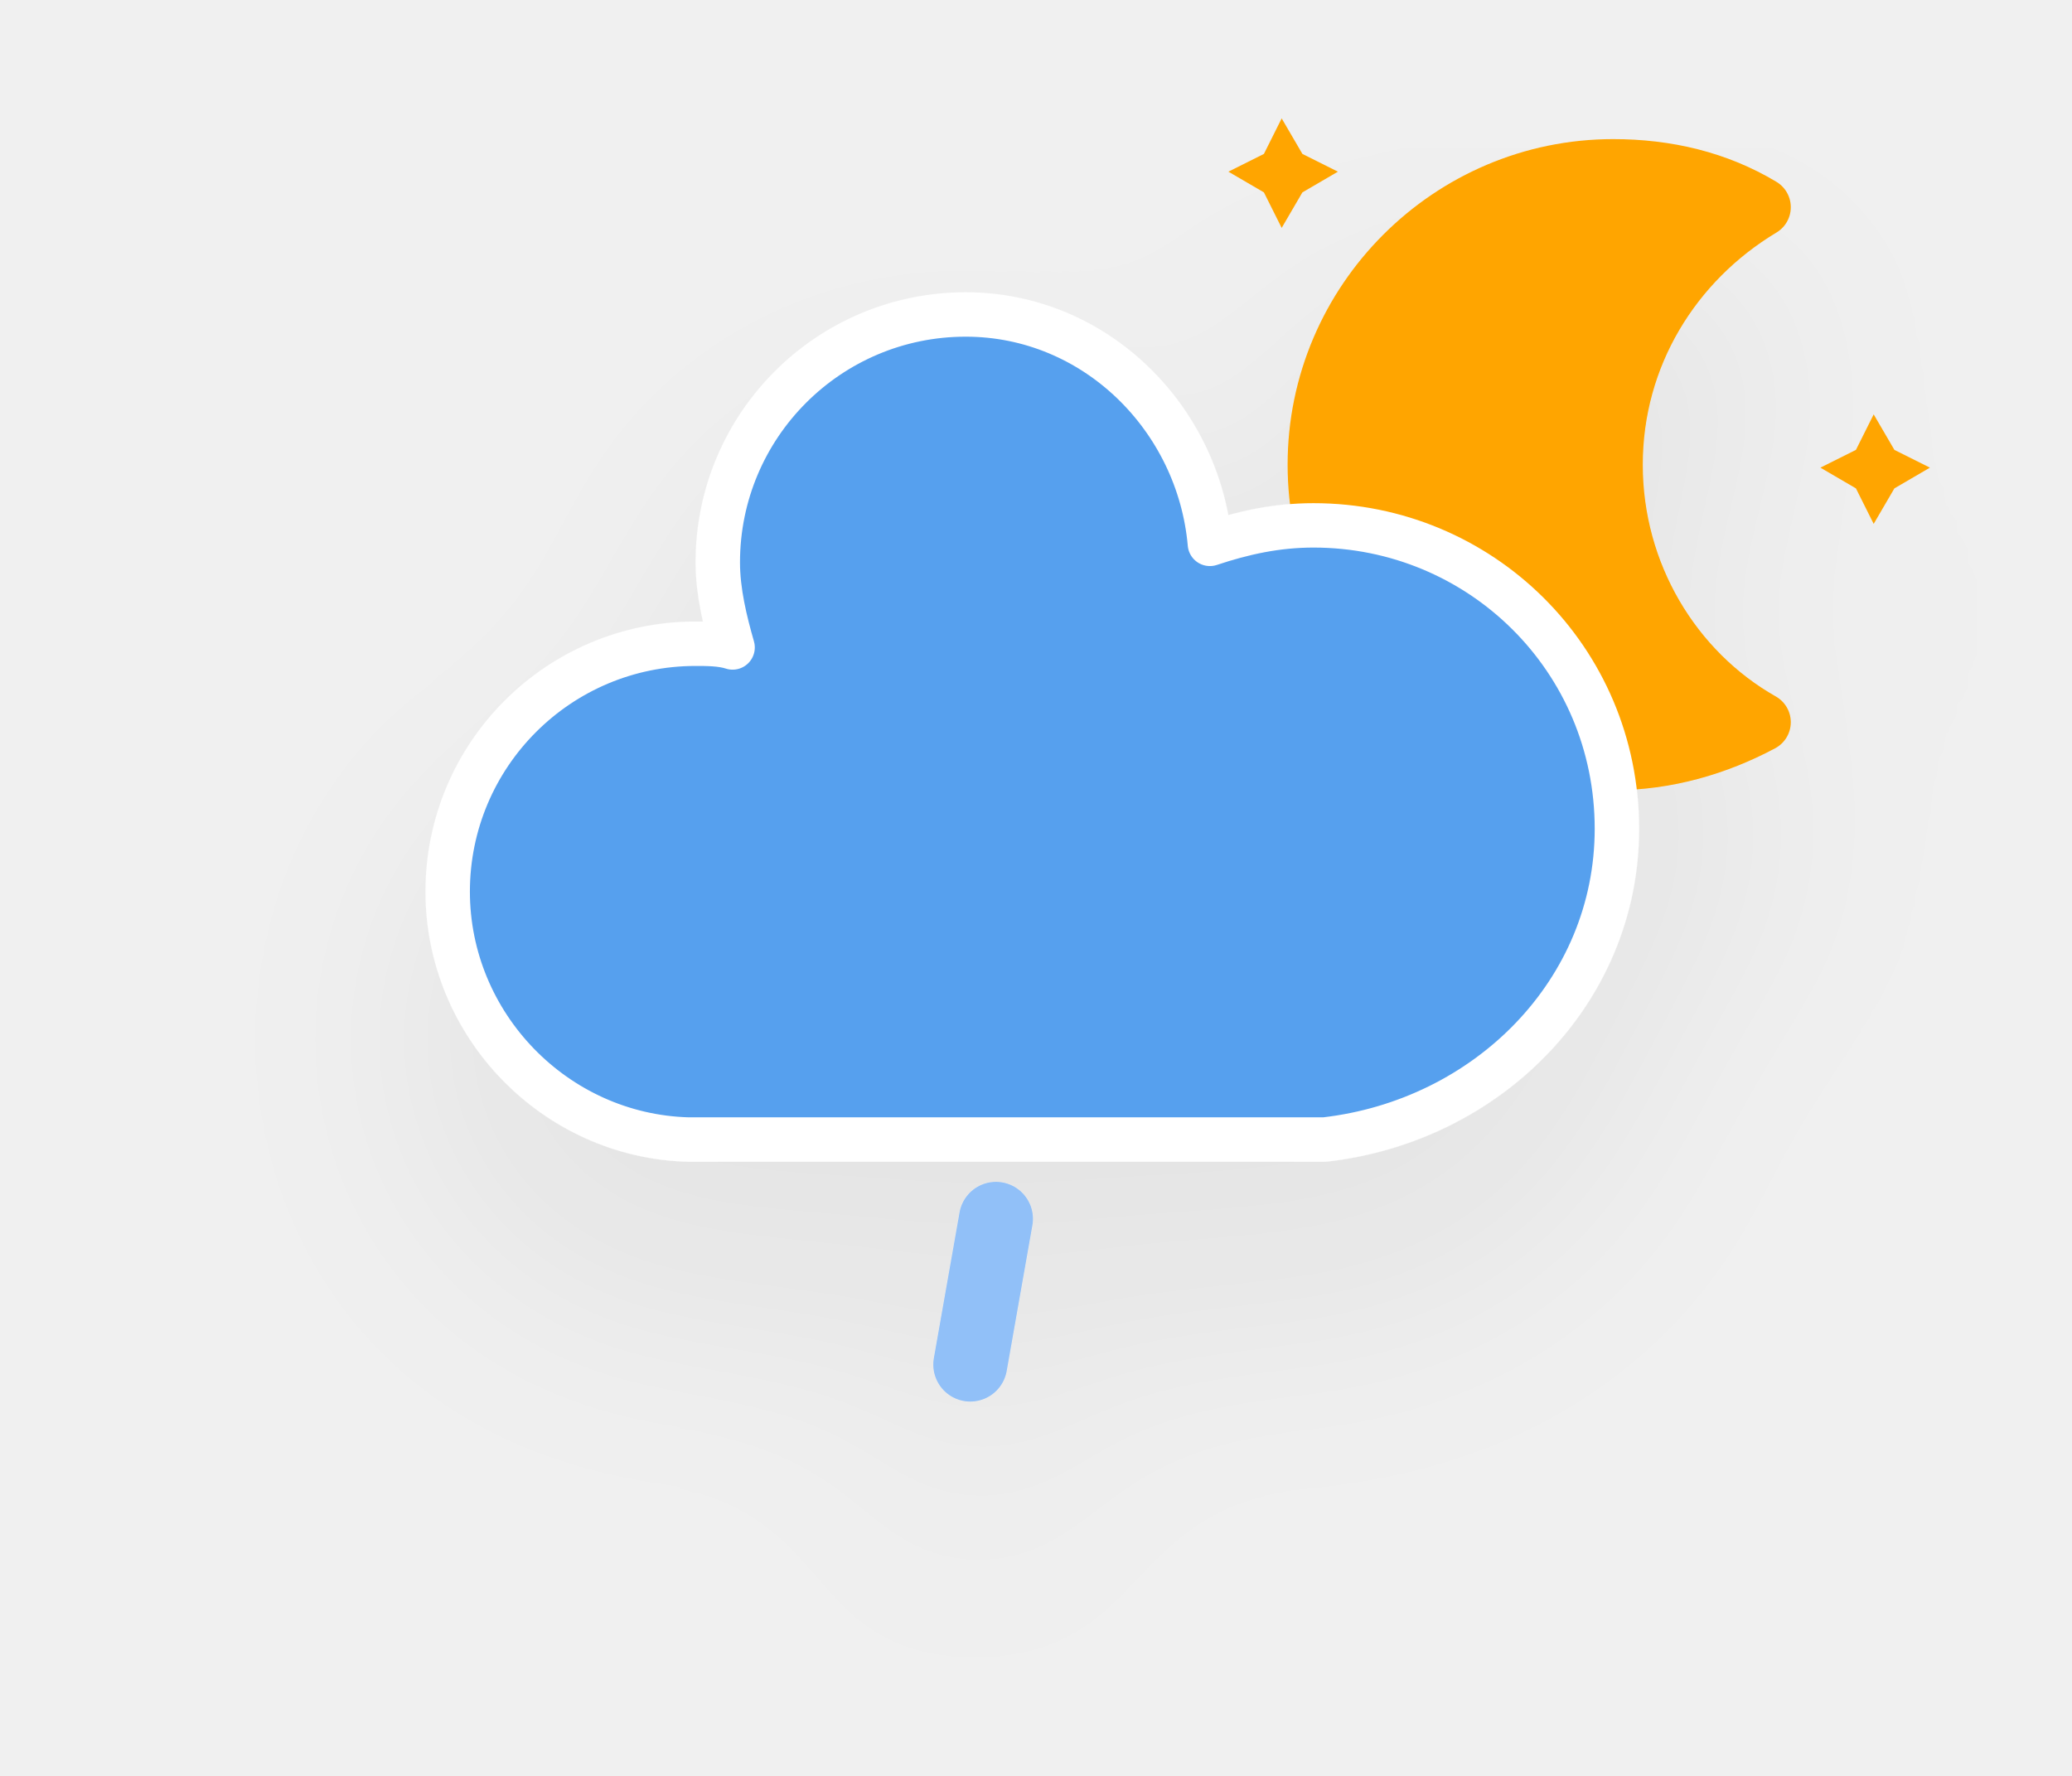
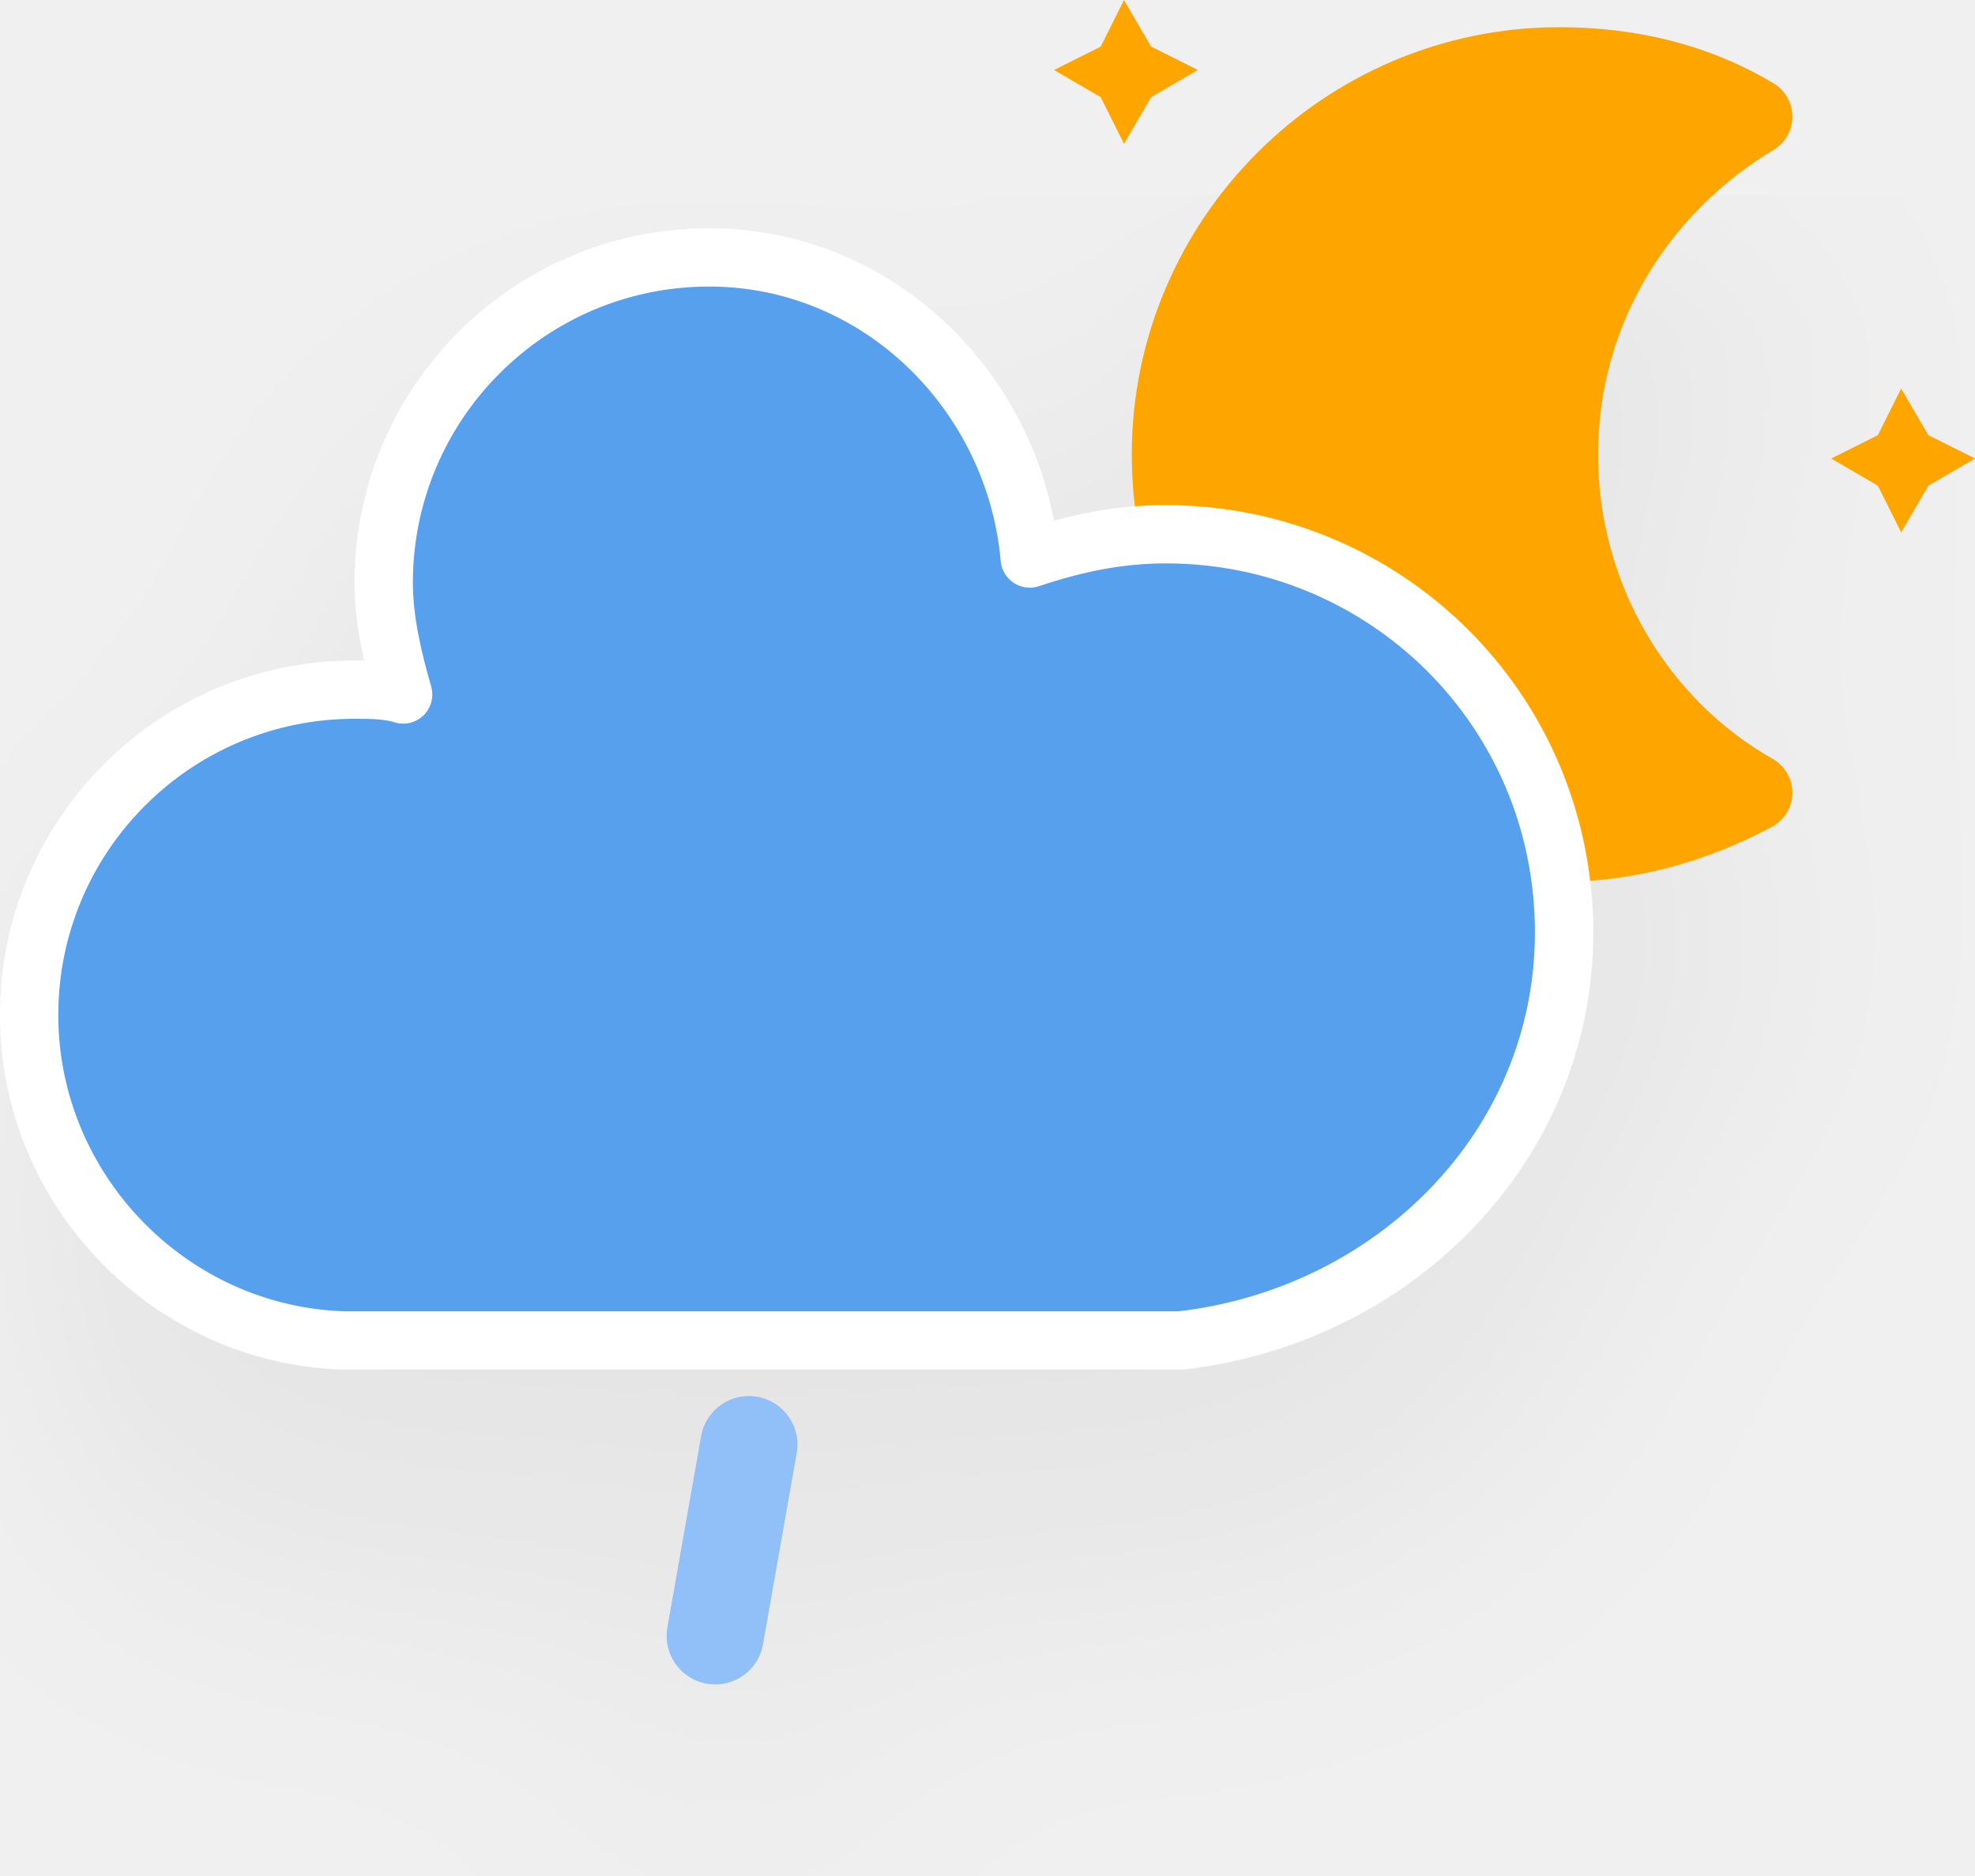
- <svg xmlns="http://www.w3.org/2000/svg" width="56" height="48" version="1.1">
+ <svg xmlns="http://www.w3.org/2000/svg" version="1.1" viewBox="11.5 3.2 40.66 38.62">
  <defs>
    <filter id="blur" x="-.207" y="-.211" width="1.403" height="1.5">
      <feGaussianBlur in="SourceAlpha" stdDeviation="3" />
      <feOffset dx="0" dy="4" result="offsetblur" />
      <feComponentTransfer>
        <feFuncA slope="0.05" type="linear" />
      </feComponentTransfer>
      <feMerge>
        <feMergeNode />
        <feMergeNode in="SourceGraphic" />
      </feMerge>
    </filter>
    <style type="text/css">
      
      /*
** MOON
*/
      @keyframes am-weather-moon {
        0% {
          -webkit-transform: rotate(0deg);
          -moz-transform: rotate(0deg);
          -ms-transform: rotate(0deg);
          transform: rotate(0deg);
        }

        50% {
          -webkit-transform: rotate(15deg);
          -moz-transform: rotate(15deg);
          -ms-transform: rotate(15deg);
          transform: rotate(15deg);
        }

        100% {
          -webkit-transform: rotate(0deg);
          -moz-transform: rotate(0deg);
          -ms-transform: rotate(0deg);
          transform: rotate(0deg);
        }
      }

      .am-weather-moon {
        -webkit-animation-name: am-weather-moon;
        -moz-animation-name: am-weather-moon;
        -ms-animation-name: am-weather-moon;
        animation-name: am-weather-moon;
        -webkit-animation-duration: 6s;
        -moz-animation-duration: 6s;
        -ms-animation-duration: 6s;
        animation-duration: 6s;
        -webkit-animation-timing-function: linear;
        -moz-animation-timing-function: linear;
        -ms-animation-timing-function: linear;
        animation-timing-function: linear;
        -webkit-animation-iteration-count: infinite;
        -moz-animation-iteration-count: infinite;
        -ms-animation-iteration-count: infinite;
        animation-iteration-count: infinite;
        -webkit-transform-origin: 12.5px 15.15px 0;
        /* TODO FF CENTER ISSUE */
        -moz-transform-origin: 12.5px 15.15px 0;
        /* TODO FF CENTER ISSUE */
        -ms-transform-origin: 12.5px 15.15px 0;
        /* TODO FF CENTER ISSUE */
        transform-origin: 12.5px 15.15px 0;
        /* TODO FF CENTER ISSUE */
      }

      @keyframes am-weather-moon-star-1 {
        0% {
          opacity: 0;
        }

        100% {
          opacity: 1;
        }
      }

      .am-weather-moon-star-1 {
        -webkit-animation-name: am-weather-moon-star-1;
        -moz-animation-name: am-weather-moon-star-1;
        -ms-animation-name: am-weather-moon-star-1;
        animation-name: am-weather-moon-star-1;
        -webkit-animation-delay: 3s;
        -moz-animation-delay: 3s;
        -ms-animation-delay: 3s;
        animation-delay: 3s;
        -webkit-animation-duration: 5s;
        -moz-animation-duration: 5s;
        -ms-animation-duration: 5s;
        animation-duration: 5s;
        -webkit-animation-timing-function: linear;
        -moz-animation-timing-function: linear;
        -ms-animation-timing-function: linear;
        animation-timing-function: linear;
        -webkit-animation-iteration-count: 1;
        -moz-animation-iteration-count: 1;
        -ms-animation-iteration-count: 1;
        animation-iteration-count: 1;
      }

      @keyframes am-weather-moon-star-2 {
        0% {
          opacity: 0;
        }

        100% {
          opacity: 1;
        }
      }

      .am-weather-moon-star-2 {
        -webkit-animation-name: am-weather-moon-star-2;
        -moz-animation-name: am-weather-moon-star-2;
        -ms-animation-name: am-weather-moon-star-2;
        animation-name: am-weather-moon-star-2;
        -webkit-animation-delay: 5s;
        -moz-animation-delay: 5s;
        -ms-animation-delay: 5s;
        animation-delay: 5s;
        -webkit-animation-duration: 4s;
        -moz-animation-duration: 4s;
        -ms-animation-duration: 4s;
        animation-duration: 4s;
        -webkit-animation-timing-function: linear;
        -moz-animation-timing-function: linear;
        -ms-animation-timing-function: linear;
        animation-timing-function: linear;
        -webkit-animation-iteration-count: 1;
        -moz-animation-iteration-count: 1;
        -ms-animation-iteration-count: 1;
        animation-iteration-count: 1;
      }

      /*
** CLOUDS
*/
      @keyframes am-weather-cloud-2 {
        0% {
          -webkit-transform: translate(0px, 0px);
          -moz-transform: translate(0px, 0px);
          -ms-transform: translate(0px, 0px);
          transform: translate(0px, 0px);
        }

        50% {
          -webkit-transform: translate(2px, 0px);
          -moz-transform: translate(2px, 0px);
          -ms-transform: translate(2px, 0px);
          transform: translate(2px, 0px);
        }

        100% {
          -webkit-transform: translate(0px, 0px);
          -moz-transform: translate(0px, 0px);
          -ms-transform: translate(0px, 0px);
          transform: translate(0px, 0px);
        }
      }

      .am-weather-cloud-2 {
        -webkit-animation-name: am-weather-cloud-2;
        -moz-animation-name: am-weather-cloud-2;
        animation-name: am-weather-cloud-2;
        -webkit-animation-duration: 3s;
        -moz-animation-duration: 3s;
        animation-duration: 3s;
        -webkit-animation-timing-function: linear;
        -moz-animation-timing-function: linear;
        animation-timing-function: linear;
        -webkit-animation-iteration-count: infinite;
        -moz-animation-iteration-count: infinite;
        animation-iteration-count: infinite;
      }

      /*
** RAIN
*/
      @keyframes am-weather-rain {
        0% {
          stroke-dashoffset: 0;
        }

        100% {
          stroke-dashoffset: -100;
        }
      }

      .am-weather-rain-1 {
        -webkit-animation-name: am-weather-rain;
        -moz-animation-name: am-weather-rain;
        -ms-animation-name: am-weather-rain;
        animation-name: am-weather-rain;
        -webkit-animation-duration: 8s;
        -moz-animation-duration: 8s;
        -ms-animation-duration: 8s;
        animation-duration: 8s;
        -webkit-animation-timing-function: linear;
        -moz-animation-timing-function: linear;
        -ms-animation-timing-function: linear;
        animation-timing-function: linear;
        -webkit-animation-iteration-count: infinite;
        -moz-animation-iteration-count: infinite;
        -ms-animation-iteration-count: infinite;
        animation-iteration-count: infinite;
      }
      
    </style>
  </defs>
  <g transform="translate(16,-2)" filter="url(#blur)">
    <g transform="matrix(.8 0 0 .8 16 4)">
      <g class="am-weather-moon-star-1" style="-moz-animation-delay:3s;-moz-animation-duration:5s;-moz-animation-iteration-count:1;-moz-animation-name:am-weather-moon-star-1;-moz-animation-timing-function:linear;-ms-animation-delay:3s;-ms-animation-duration:5s;-ms-animation-iteration-count:1;-ms-animation-name:am-weather-moon-star-1;-ms-animation-timing-function:linear;-webkit-animation-delay:3s;-webkit-animation-duration:5s;-webkit-animation-iteration-count:1;-webkit-animation-name:am-weather-moon-star-1;-webkit-animation-timing-function:linear">
        <polygon points="4 4 3.3 5.2 2.7 4 1.5 3.3 2.7 2.7 3.3 1.5 4 2.7 5.2 3.3" fill="#ffa500" stroke-miterlimit="10" />
      </g>
      <g class="am-weather-moon-star-2" style="-moz-animation-delay:5s;-moz-animation-duration:4s;-moz-animation-iteration-count:1;-moz-animation-name:am-weather-moon-star-2;-moz-animation-timing-function:linear;-ms-animation-delay:5s;-ms-animation-duration:4s;-ms-animation-iteration-count:1;-ms-animation-name:am-weather-moon-star-2;-ms-animation-timing-function:linear;-webkit-animation-delay:5s;-webkit-animation-duration:4s;-webkit-animation-iteration-count:1;-webkit-animation-name:am-weather-moon-star-2;-webkit-animation-timing-function:linear">
        <polygon transform="translate(20,10)" points="4 4 3.3 5.2 2.7 4 1.5 3.3 2.7 2.7 3.3 1.5 4 2.7 5.2 3.3" fill="#ffa500" stroke-miterlimit="10" />
      </g>
      <g class="am-weather-moon" style="-moz-animation-duration:6s;-moz-animation-iteration-count:infinite;-moz-animation-name:am-weather-moon;-moz-animation-timing-function:linear;-moz-transform-origin:12.5px 15.15px 0;-ms-animation-duration:6s;-ms-animation-iteration-count:infinite;-ms-animation-name:am-weather-moon;-ms-animation-timing-function:linear;-ms-transform-origin:12.5px 15.15px 0;-webkit-animation-duration:6s;-webkit-animation-iteration-count:infinite;-webkit-animation-name:am-weather-moon;-webkit-animation-timing-function:linear;-webkit-transform-origin:12.5px 15.15px 0">
        <path d="m14.5 13.2c0-3.7 2-6.9 5-8.7-1.5-0.9-3.2-1.3-5-1.3-5.5 0-10 4.5-10 10s4.5 10 10 10c1.8 0 3.5-0.5 5-1.3-3-1.7-5-5-5-8.7z" fill="#ffa500" stroke="#ffa500" stroke-linejoin="round" stroke-width="2" />
      </g>
    </g>
    <g class="am-weather-cloud-3" style="-moz-animation-duration:3s;-moz-animation-iteration-count:infinite;-moz-animation-name:am-weather-cloud-2;-moz-animation-timing-function:linear;-webkit-animation-duration:3s;-webkit-animation-iteration-count:infinite;-webkit-animation-name:am-weather-cloud-2;-webkit-animation-timing-function:linear">
      <path transform="translate(-20,-11)" d="m47.7 35.4c0-4.6-3.7-8.2-8.2-8.2-1 0-1.9 0.2-2.8 0.5-0.3-3.4-3.1-6.2-6.6-6.2-3.7 0-6.7 3-6.7 6.7 0 0.8 0.2 1.6 0.4 2.3-0.3-0.1-0.7-0.1-1-0.1-3.7 0-6.7 3-6.7 6.7 0 3.6 2.9 6.6 6.5 6.7h17.2c4.4-0.5 7.9-4 7.9-8.4z" fill="#57a0ee" stroke="#fff" stroke-linejoin="round" stroke-width="1.2" />
    </g>
    <g class="am-weaher-rain-1" transform="translate(-20,-10) rotate(10,-238.68,233.96)">
      <line class="am-weather-rain-1" transform="translate(-6,1)" y2="8" fill="none" stroke="#91c0f8" stroke-dasharray="4, 7" stroke-linecap="round" stroke-width="2" style="-moz-animation-duration:8s;-moz-animation-iteration-count:infinite;-moz-animation-name:am-weather-rain;-moz-animation-timing-function:linear;-ms-animation-duration:8s;-ms-animation-iteration-count:infinite;-ms-animation-name:am-weather-rain;-ms-animation-timing-function:linear;-webkit-animation-duration:8s;-webkit-animation-iteration-count:infinite;-webkit-animation-name:am-weather-rain;-webkit-animation-timing-function:linear" />
    </g>
  </g>
</svg>
